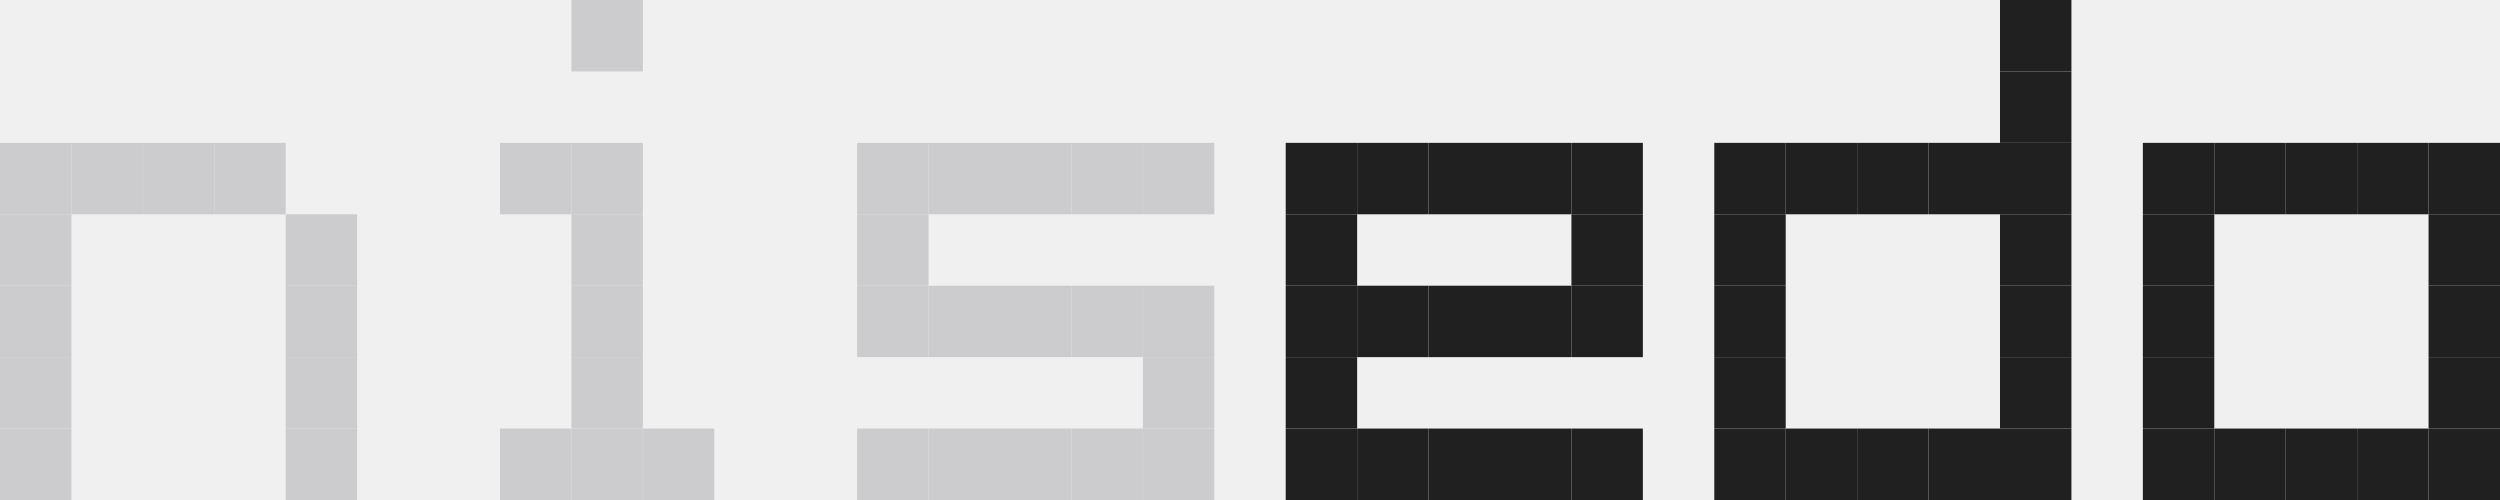
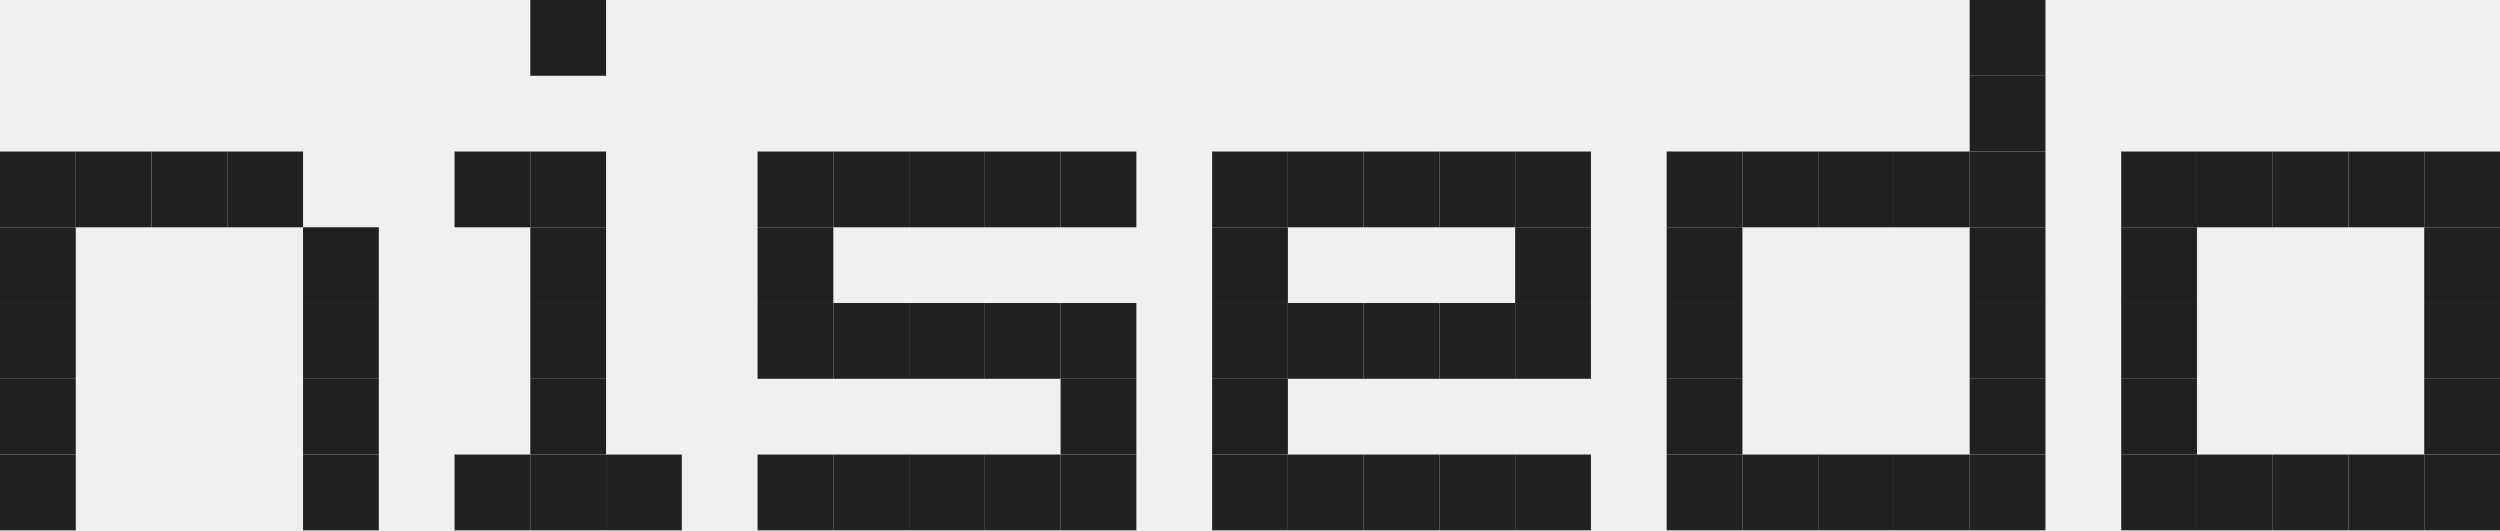
- <svg xmlns="http://www.w3.org/2000/svg" viewBox="0 0 35 7">
+ <svg xmlns="http://www.w3.org/2000/svg" viewBox="0 0 33 7">
  <style>@media (prefers-color-scheme: dark) { rect[fill="#202020"] { fill: #fff; } }</style>
-   <rect x="0" y="2" width="1" height="1" fill="#ccccce" />
-   <rect x="1" y="2" width="1" height="1" fill="#ccccce" />
-   <rect x="2" y="2" width="1" height="1" fill="#ccccce" />
-   <rect x="3" y="2" width="1" height="1" fill="#ccccce" />
-   <rect x="0" y="3" width="1" height="1" fill="#ccccce" />
-   <rect x="4" y="3" width="1" height="1" fill="#ccccce" />
-   <rect x="0" y="4" width="1" height="1" fill="#ccccce" />
-   <rect x="4" y="4" width="1" height="1" fill="#ccccce" />
-   <rect x="0" y="5" width="1" height="1" fill="#ccccce" />
-   <rect x="4" y="5" width="1" height="1" fill="#ccccce" />
-   <rect x="0" y="6" width="1" height="1" fill="#ccccce" />
-   <rect x="4" y="6" width="1" height="1" fill="#ccccce" />
-   <rect x="8" y="0" width="1" height="1" fill="#ccccce" />
-   <rect x="7" y="2" width="1" height="1" fill="#ccccce" />
-   <rect x="8" y="2" width="1" height="1" fill="#ccccce" />
-   <rect x="8" y="3" width="1" height="1" fill="#ccccce" />
-   <rect x="8" y="4" width="1" height="1" fill="#ccccce" />
-   <rect x="8" y="5" width="1" height="1" fill="#ccccce" />
-   <rect x="7" y="6" width="1" height="1" fill="#ccccce" />
-   <rect x="8" y="6" width="1" height="1" fill="#ccccce" />
-   <rect x="9" y="6" width="1" height="1" fill="#ccccce" />
-   <rect x="12" y="2" width="1" height="1" fill="#ccccce" />
-   <rect x="13" y="2" width="1" height="1" fill="#ccccce" />
-   <rect x="14" y="2" width="1" height="1" fill="#ccccce" />
-   <rect x="15" y="2" width="1" height="1" fill="#ccccce" />
-   <rect x="16" y="2" width="1" height="1" fill="#ccccce" />
-   <rect x="12" y="3" width="1" height="1" fill="#ccccce" />
-   <rect x="12" y="4" width="1" height="1" fill="#ccccce" />
-   <rect x="13" y="4" width="1" height="1" fill="#ccccce" />
-   <rect x="14" y="4" width="1" height="1" fill="#ccccce" />
-   <rect x="15" y="4" width="1" height="1" fill="#ccccce" />
-   <rect x="16" y="4" width="1" height="1" fill="#ccccce" />
-   <rect x="16" y="5" width="1" height="1" fill="#ccccce" />
-   <rect x="12" y="6" width="1" height="1" fill="#ccccce" />
-   <rect x="13" y="6" width="1" height="1" fill="#ccccce" />
-   <rect x="14" y="6" width="1" height="1" fill="#ccccce" />
-   <rect x="15" y="6" width="1" height="1" fill="#ccccce" />
-   <rect x="16" y="6" width="1" height="1" fill="#ccccce" />
+   <rect x="0" y="2" width="1" height="1" fill="#202020" />
+   <rect x="1" y="2" width="1" height="1" fill="#202020" />
+   <rect x="2" y="2" width="1" height="1" fill="#202020" />
+   <rect x="3" y="2" width="1" height="1" fill="#202020" />
+   <rect x="0" y="3" width="1" height="1" fill="#202020" />
+   <rect x="4" y="3" width="1" height="1" fill="#202020" />
+   <rect x="0" y="4" width="1" height="1" fill="#202020" />
+   <rect x="4" y="4" width="1" height="1" fill="#202020" />
+   <rect x="0" y="5" width="1" height="1" fill="#202020" />
+   <rect x="4" y="5" width="1" height="1" fill="#202020" />
+   <rect x="0" y="6" width="1" height="1" fill="#202020" />
+   <rect x="4" y="6" width="1" height="1" fill="#202020" />
+   <rect x="7" y="0" width="1" height="1" fill="#202020" />
+   <rect x="6" y="2" width="1" height="1" fill="#202020" />
+   <rect x="7" y="2" width="1" height="1" fill="#202020" />
+   <rect x="7" y="3" width="1" height="1" fill="#202020" />
+   <rect x="7" y="4" width="1" height="1" fill="#202020" />
+   <rect x="7" y="5" width="1" height="1" fill="#202020" />
+   <rect x="6" y="6" width="1" height="1" fill="#202020" />
+   <rect x="7" y="6" width="1" height="1" fill="#202020" />
+   <rect x="8" y="6" width="1" height="1" fill="#202020" />
+   <rect x="10" y="2" width="1" height="1" fill="#202020" />
+   <rect x="11" y="2" width="1" height="1" fill="#202020" />
+   <rect x="12" y="2" width="1" height="1" fill="#202020" />
+   <rect x="13" y="2" width="1" height="1" fill="#202020" />
+   <rect x="14" y="2" width="1" height="1" fill="#202020" />
+   <rect x="10" y="3" width="1" height="1" fill="#202020" />
+   <rect x="10" y="4" width="1" height="1" fill="#202020" />
+   <rect x="11" y="4" width="1" height="1" fill="#202020" />
+   <rect x="12" y="4" width="1" height="1" fill="#202020" />
+   <rect x="13" y="4" width="1" height="1" fill="#202020" />
+   <rect x="14" y="4" width="1" height="1" fill="#202020" />
+   <rect x="14" y="5" width="1" height="1" fill="#202020" />
+   <rect x="10" y="6" width="1" height="1" fill="#202020" />
+   <rect x="11" y="6" width="1" height="1" fill="#202020" />
+   <rect x="12" y="6" width="1" height="1" fill="#202020" />
+   <rect x="13" y="6" width="1" height="1" fill="#202020" />
+   <rect x="14" y="6" width="1" height="1" fill="#202020" />
+   <rect x="16" y="2" width="1" height="1" fill="#202020" />
+   <rect x="17" y="2" width="1" height="1" fill="#202020" />
  <rect x="18" y="2" width="1" height="1" fill="#202020" />
  <rect x="19" y="2" width="1" height="1" fill="#202020" />
  <rect x="20" y="2" width="1" height="1" fill="#202020" />
-   <rect x="21" y="2" width="1" height="1" fill="#202020" />
-   <rect x="22" y="2" width="1" height="1" fill="#202020" />
-   <rect x="18" y="3" width="1" height="1" fill="#202020" />
-   <rect x="22" y="3" width="1" height="1" fill="#202020" />
+   <rect x="16" y="3" width="1" height="1" fill="#202020" />
+   <rect x="20" y="3" width="1" height="1" fill="#202020" />
+   <rect x="16" y="4" width="1" height="1" fill="#202020" />
+   <rect x="17" y="4" width="1" height="1" fill="#202020" />
  <rect x="18" y="4" width="1" height="1" fill="#202020" />
  <rect x="19" y="4" width="1" height="1" fill="#202020" />
  <rect x="20" y="4" width="1" height="1" fill="#202020" />
-   <rect x="21" y="4" width="1" height="1" fill="#202020" />
-   <rect x="22" y="4" width="1" height="1" fill="#202020" />
-   <rect x="18" y="5" width="1" height="1" fill="#202020" />
+   <rect x="16" y="5" width="1" height="1" fill="#202020" />
+   <rect x="16" y="6" width="1" height="1" fill="#202020" />
+   <rect x="17" y="6" width="1" height="1" fill="#202020" />
  <rect x="18" y="6" width="1" height="1" fill="#202020" />
  <rect x="19" y="6" width="1" height="1" fill="#202020" />
  <rect x="20" y="6" width="1" height="1" fill="#202020" />
-   <rect x="21" y="6" width="1" height="1" fill="#202020" />
-   <rect x="22" y="6" width="1" height="1" fill="#202020" />
-   <rect x="28" y="0" width="1" height="1" fill="#202020" />
-   <rect x="28" y="1" width="1" height="1" fill="#202020" />
+   <rect x="26" y="0" width="1" height="1" fill="#202020" />
+   <rect x="26" y="1" width="1" height="1" fill="#202020" />
+   <rect x="22" y="2" width="1" height="1" fill="#202020" />
+   <rect x="23" y="2" width="1" height="1" fill="#202020" />
  <rect x="24" y="2" width="1" height="1" fill="#202020" />
  <rect x="25" y="2" width="1" height="1" fill="#202020" />
  <rect x="26" y="2" width="1" height="1" fill="#202020" />
-   <rect x="27" y="2" width="1" height="1" fill="#202020" />
-   <rect x="28" y="2" width="1" height="1" fill="#202020" />
-   <rect x="24" y="3" width="1" height="1" fill="#202020" />
-   <rect x="28" y="3" width="1" height="1" fill="#202020" />
-   <rect x="24" y="4" width="1" height="1" fill="#202020" />
-   <rect x="28" y="4" width="1" height="1" fill="#202020" />
-   <rect x="24" y="5" width="1" height="1" fill="#202020" />
-   <rect x="28" y="5" width="1" height="1" fill="#202020" />
+   <rect x="22" y="3" width="1" height="1" fill="#202020" />
+   <rect x="26" y="3" width="1" height="1" fill="#202020" />
+   <rect x="22" y="4" width="1" height="1" fill="#202020" />
+   <rect x="26" y="4" width="1" height="1" fill="#202020" />
+   <rect x="22" y="5" width="1" height="1" fill="#202020" />
+   <rect x="26" y="5" width="1" height="1" fill="#202020" />
+   <rect x="22" y="6" width="1" height="1" fill="#202020" />
+   <rect x="23" y="6" width="1" height="1" fill="#202020" />
  <rect x="24" y="6" width="1" height="1" fill="#202020" />
  <rect x="25" y="6" width="1" height="1" fill="#202020" />
  <rect x="26" y="6" width="1" height="1" fill="#202020" />
-   <rect x="27" y="6" width="1" height="1" fill="#202020" />
-   <rect x="28" y="6" width="1" height="1" fill="#202020" />
+   <rect x="28" y="2" width="1" height="1" fill="#202020" />
+   <rect x="29" y="2" width="1" height="1" fill="#202020" />
  <rect x="30" y="2" width="1" height="1" fill="#202020" />
  <rect x="31" y="2" width="1" height="1" fill="#202020" />
  <rect x="32" y="2" width="1" height="1" fill="#202020" />
-   <rect x="33" y="2" width="1" height="1" fill="#202020" />
-   <rect x="34" y="2" width="1" height="1" fill="#202020" />
-   <rect x="30" y="3" width="1" height="1" fill="#202020" />
-   <rect x="34" y="3" width="1" height="1" fill="#202020" />
-   <rect x="30" y="4" width="1" height="1" fill="#202020" />
-   <rect x="34" y="4" width="1" height="1" fill="#202020" />
-   <rect x="30" y="5" width="1" height="1" fill="#202020" />
-   <rect x="34" y="5" width="1" height="1" fill="#202020" />
+   <rect x="28" y="3" width="1" height="1" fill="#202020" />
+   <rect x="32" y="3" width="1" height="1" fill="#202020" />
+   <rect x="28" y="4" width="1" height="1" fill="#202020" />
+   <rect x="32" y="4" width="1" height="1" fill="#202020" />
+   <rect x="28" y="5" width="1" height="1" fill="#202020" />
+   <rect x="32" y="5" width="1" height="1" fill="#202020" />
+   <rect x="28" y="6" width="1" height="1" fill="#202020" />
+   <rect x="29" y="6" width="1" height="1" fill="#202020" />
  <rect x="30" y="6" width="1" height="1" fill="#202020" />
  <rect x="31" y="6" width="1" height="1" fill="#202020" />
  <rect x="32" y="6" width="1" height="1" fill="#202020" />
-   <rect x="33" y="6" width="1" height="1" fill="#202020" />
-   <rect x="34" y="6" width="1" height="1" fill="#202020" />
</svg>
